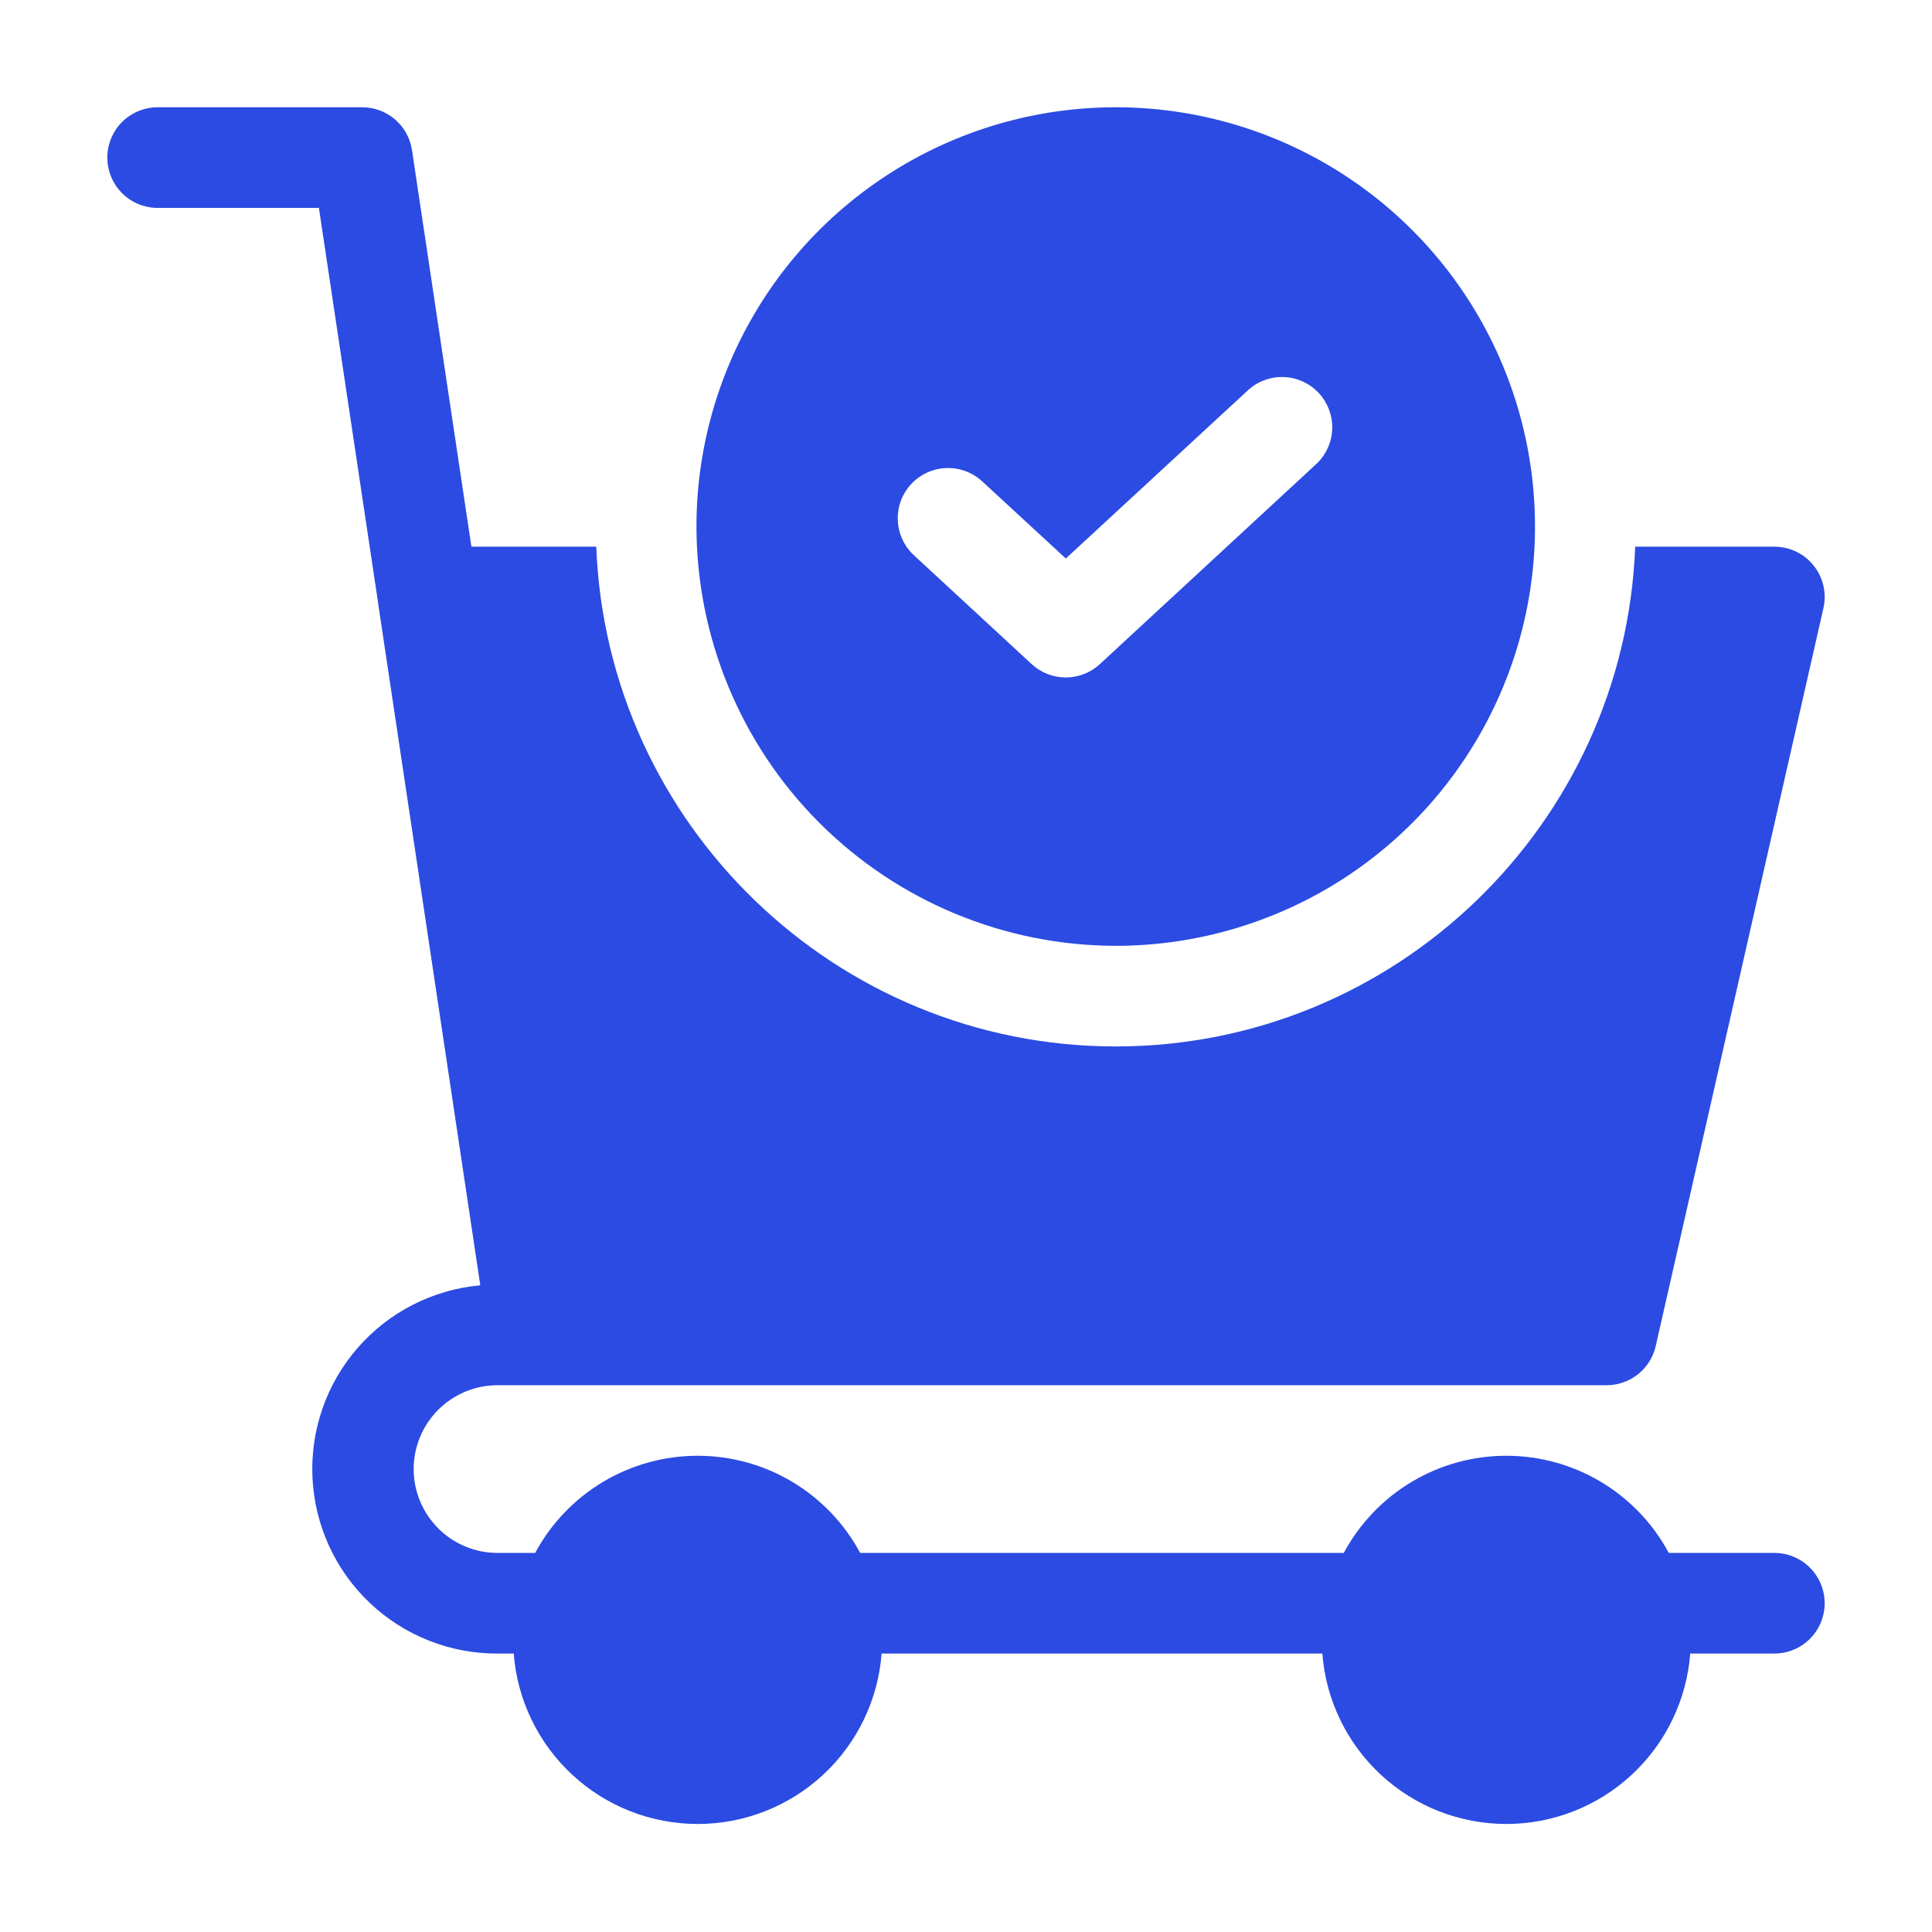
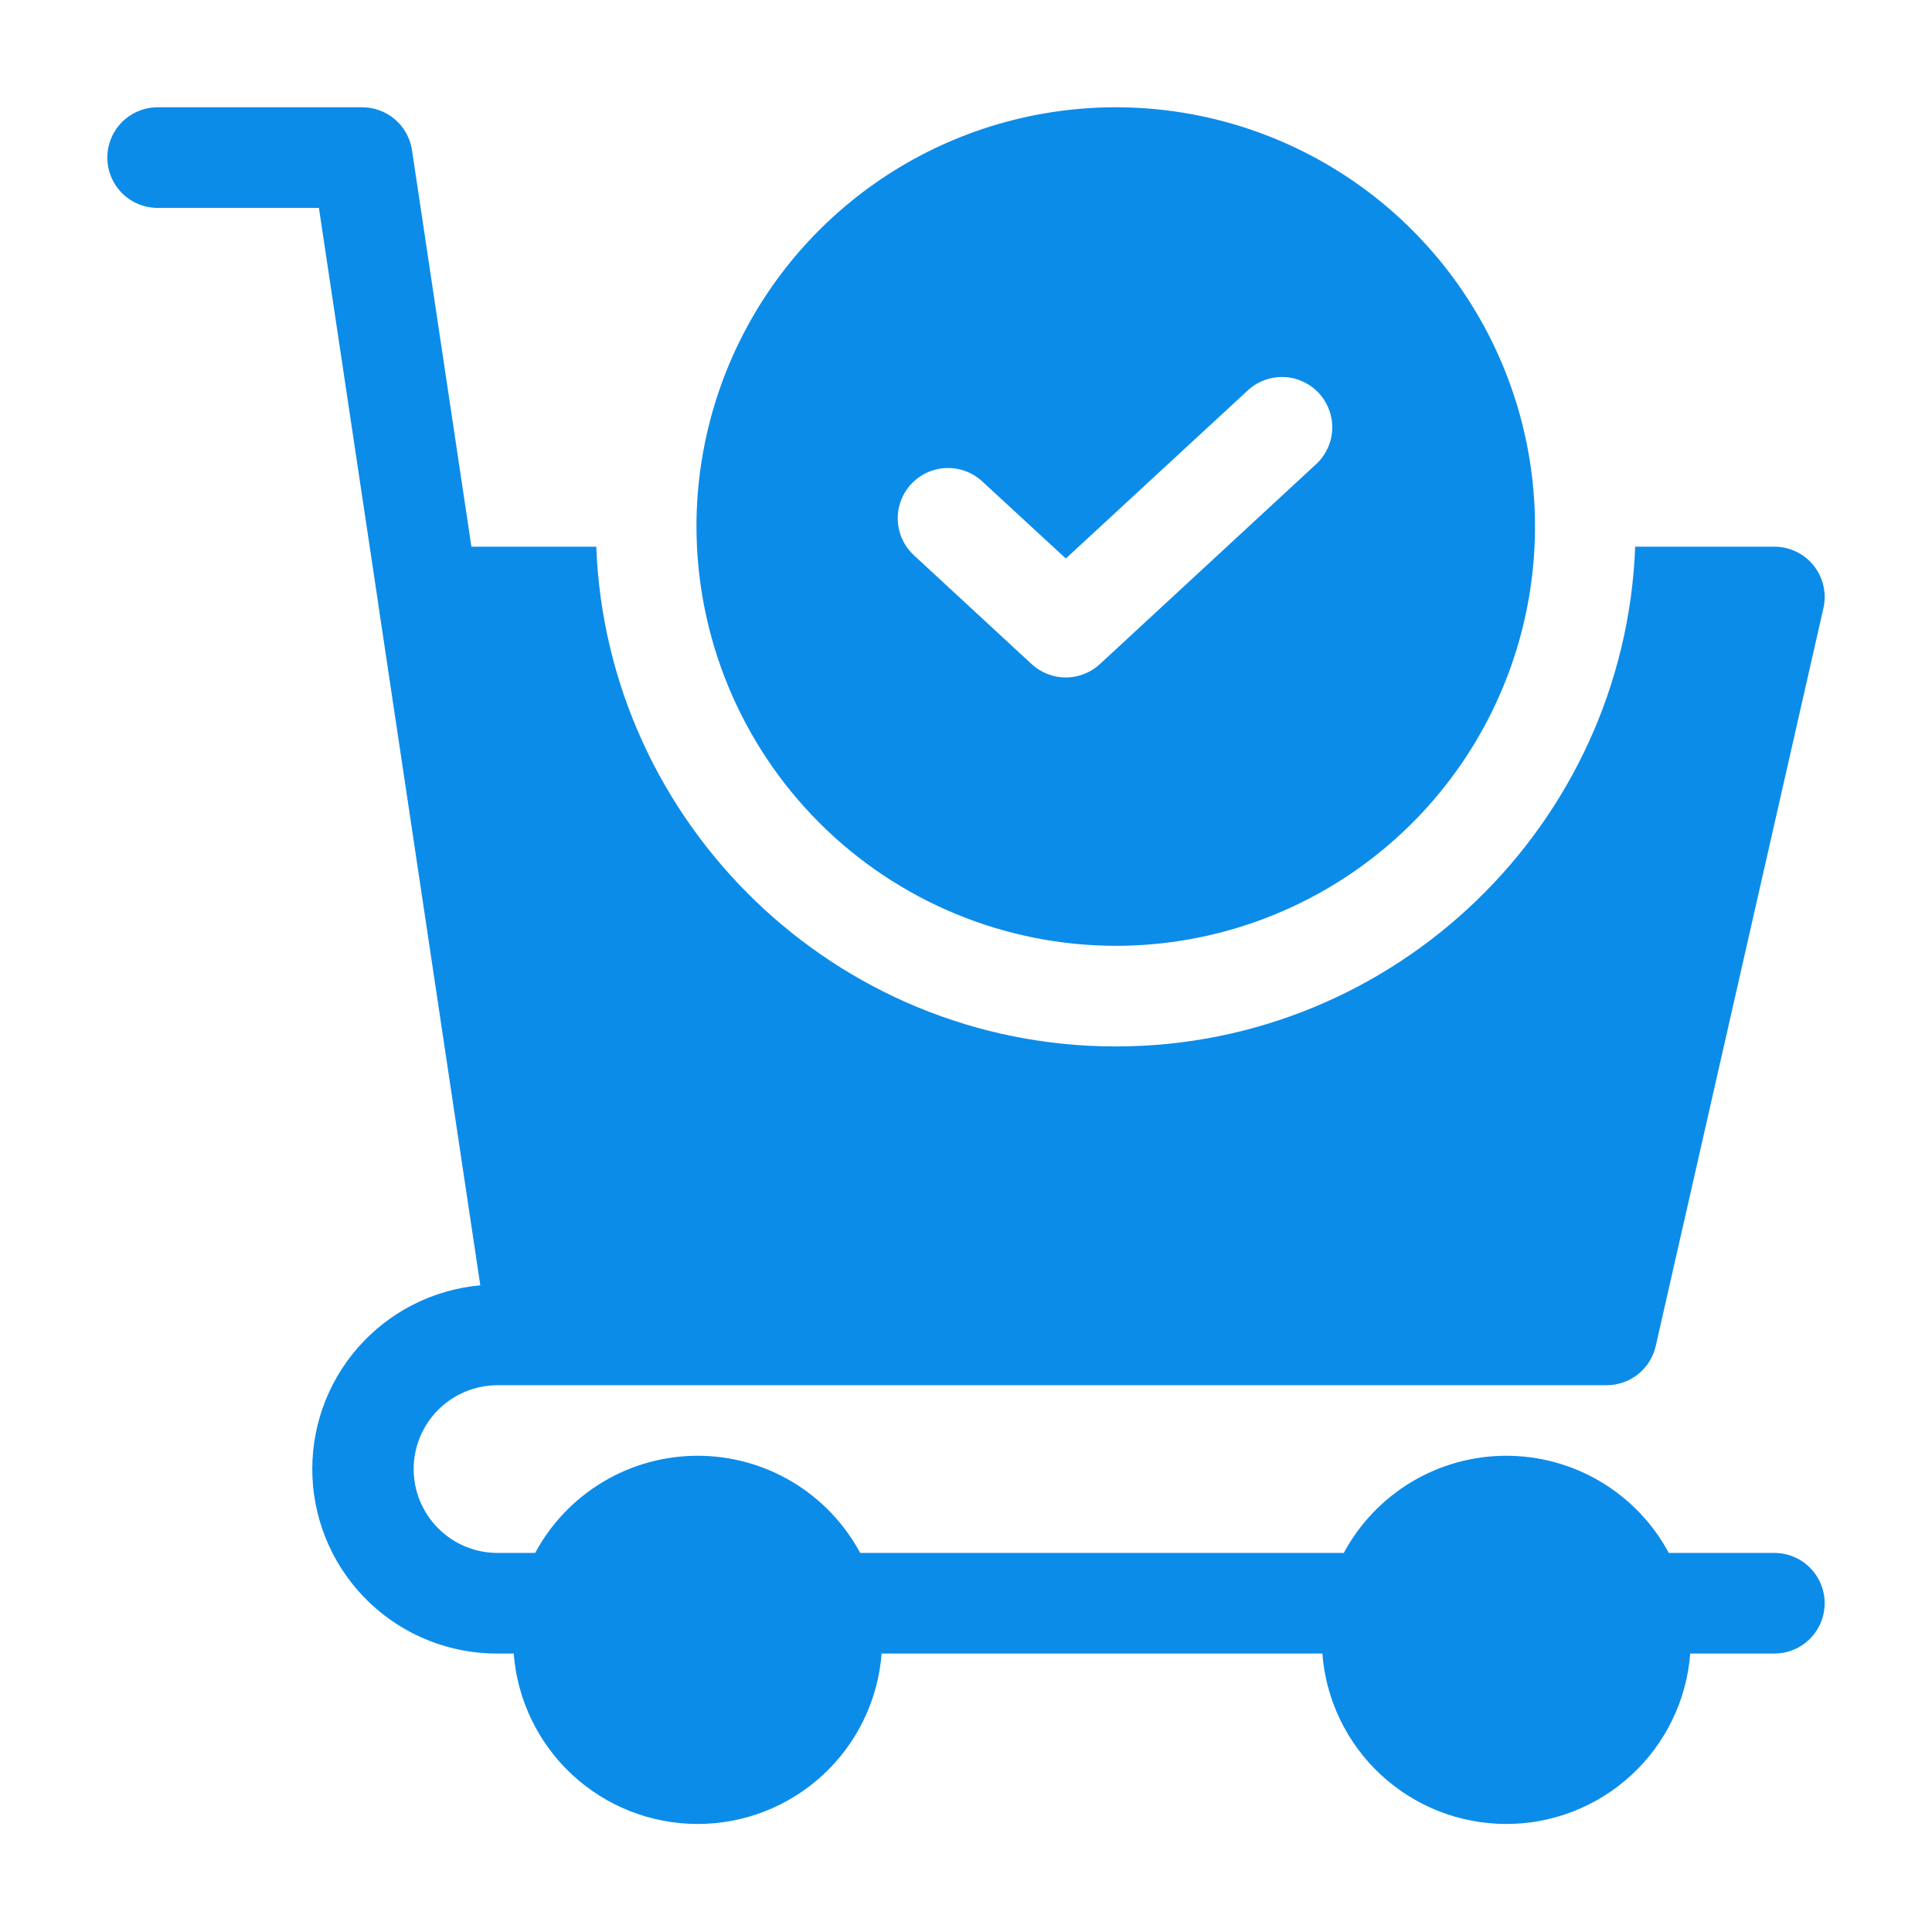
<svg xmlns="http://www.w3.org/2000/svg" width="72" height="72" viewBox="0 0 72 72" fill="none">
-   <path d="M66.125 57.873H62.191C61.603 56.778 60.73 55.864 59.663 55.226C58.597 54.588 57.377 54.252 56.135 54.252C54.893 54.252 53.673 54.588 52.607 55.226C51.541 55.864 50.667 56.778 50.079 57.873H32.056C31.468 56.778 30.595 55.864 29.528 55.226C28.462 54.588 27.243 54.252 26 54.252C24.758 54.252 23.538 54.588 22.472 55.226C21.406 55.864 20.532 56.778 19.944 57.873H18.541C17.713 57.873 16.918 57.544 16.332 56.958C15.746 56.371 15.416 55.577 15.416 54.748C15.416 53.919 15.746 53.124 16.332 52.538C16.918 51.952 17.713 51.623 18.541 51.623H59.875C60.3 51.623 60.713 51.478 61.045 51.213C61.377 50.948 61.61 50.578 61.704 50.163L67.954 22.663C68.016 22.388 68.016 22.103 67.953 21.829C67.89 21.555 67.766 21.298 67.59 21.078C67.415 20.858 67.192 20.68 66.938 20.558C66.684 20.436 66.406 20.373 66.125 20.373H60.939C60.544 30.71 52.013 38.998 41.58 38.998C31.148 38.998 22.616 30.71 22.221 20.373H17.568L15.354 5.596C15.287 5.151 15.064 4.746 14.724 4.453C14.383 4.16 13.949 3.998 13.5 3.998H5.875C5.378 3.998 4.901 4.196 4.549 4.547C4.198 4.899 4 5.376 4 5.873C4 6.37 4.198 6.847 4.549 7.199C4.901 7.55 5.378 7.748 5.875 7.748H11.885L14.098 22.513C14.097 22.517 14.097 22.521 14.098 22.526L17.899 47.9C16.133 48.059 14.497 48.893 13.332 50.228C12.166 51.564 11.562 53.299 11.645 55.069C11.728 56.84 12.492 58.511 13.777 59.732C15.062 60.953 16.769 61.63 18.541 61.623H19.145C19.277 63.35 20.057 64.965 21.328 66.142C22.599 67.32 24.267 67.974 26 67.974C27.733 67.974 29.402 67.32 30.673 66.142C31.944 64.965 32.723 63.35 32.855 61.623H49.28C49.412 63.35 50.192 64.965 51.463 66.142C52.734 67.32 54.402 67.974 56.135 67.974C57.868 67.974 59.536 67.32 60.807 66.142C62.078 64.965 62.858 63.35 62.99 61.623H66.125C66.622 61.623 67.099 61.425 67.451 61.074C67.802 60.722 68 60.245 68 59.748C68 59.251 67.802 58.774 67.451 58.422C67.099 58.07 66.622 57.873 66.125 57.873Z" fill="#2B4BE2" />
-   <path d="M41.58 35.248C44.67 35.248 47.691 34.331 50.261 32.615C52.83 30.898 54.833 28.457 56.016 25.602C57.198 22.747 57.508 19.606 56.905 16.575C56.302 13.544 54.814 10.76 52.629 8.574C50.443 6.389 47.659 4.901 44.628 4.298C41.597 3.695 38.456 4.005 35.601 5.187C32.745 6.37 30.305 8.373 28.588 10.942C26.872 13.512 25.955 16.533 25.955 19.623C25.96 23.765 27.608 27.737 30.537 30.666C33.466 33.595 37.438 35.243 41.58 35.248ZM33.955 18.043C34.293 17.678 34.761 17.462 35.258 17.443C35.755 17.423 36.239 17.602 36.604 17.939L39.72 20.814L46.557 14.498C46.926 14.184 47.401 14.024 47.885 14.053C48.368 14.081 48.822 14.296 49.151 14.651C49.479 15.006 49.658 15.475 49.649 15.959C49.64 16.443 49.444 16.905 49.102 17.248L40.991 24.748C40.645 25.069 40.19 25.247 39.718 25.247C39.246 25.247 38.791 25.069 38.445 24.748L34.057 20.691C33.693 20.353 33.477 19.885 33.458 19.388C33.438 18.892 33.617 18.408 33.954 18.043H33.955Z" fill="#2B4BE2" />
+   <path d="M66.125 57.873H62.191C61.603 56.778 60.73 55.864 59.663 55.226C58.597 54.588 57.377 54.252 56.135 54.252C54.893 54.252 53.673 54.588 52.607 55.226C51.541 55.864 50.667 56.778 50.079 57.873H32.056C31.468 56.778 30.595 55.864 29.528 55.226C28.462 54.588 27.243 54.252 26 54.252C24.758 54.252 23.538 54.588 22.472 55.226C21.406 55.864 20.532 56.778 19.944 57.873H18.541C17.713 57.873 16.918 57.544 16.332 56.958C15.746 56.371 15.416 55.577 15.416 54.748C15.416 53.919 15.746 53.124 16.332 52.538C16.918 51.952 17.713 51.623 18.541 51.623H59.875C60.3 51.623 60.713 51.478 61.045 51.213C61.377 50.948 61.61 50.578 61.704 50.163L67.954 22.663C68.016 22.388 68.016 22.103 67.953 21.829C67.89 21.555 67.766 21.298 67.59 21.078C67.415 20.858 67.192 20.68 66.938 20.558C66.684 20.436 66.406 20.373 66.125 20.373H60.939C60.544 30.71 52.013 38.998 41.58 38.998C31.148 38.998 22.616 30.71 22.221 20.373H17.568L15.354 5.596C15.287 5.151 15.064 4.746 14.724 4.453C14.383 4.16 13.949 3.998 13.5 3.998H5.875C5.378 3.998 4.901 4.196 4.549 4.547C4.198 4.899 4 5.376 4 5.873C4 6.37 4.198 6.847 4.549 7.199C4.901 7.55 5.378 7.748 5.875 7.748H11.885L14.098 22.513C14.097 22.517 14.097 22.521 14.098 22.526L17.899 47.9C16.133 48.059 14.497 48.893 13.332 50.228C12.166 51.564 11.562 53.299 11.645 55.069C11.728 56.84 12.492 58.511 13.777 59.732C15.062 60.953 16.769 61.63 18.541 61.623H19.145C19.277 63.35 20.057 64.965 21.328 66.142C22.599 67.32 24.267 67.974 26 67.974C27.733 67.974 29.402 67.32 30.673 66.142C31.944 64.965 32.723 63.35 32.855 61.623H49.28C49.412 63.35 50.192 64.965 51.463 66.142C52.734 67.32 54.402 67.974 56.135 67.974C57.868 67.974 59.536 67.32 60.807 66.142C62.078 64.965 62.858 63.35 62.99 61.623H66.125C66.622 61.623 67.099 61.425 67.451 61.074C67.802 60.722 68 60.245 68 59.748C68 59.251 67.802 58.774 67.451 58.422C67.099 58.07 66.622 57.873 66.125 57.873Z" fill="#0C8CE9" />
+   <path d="M41.58 35.248C44.67 35.248 47.691 34.331 50.261 32.615C52.83 30.898 54.833 28.457 56.016 25.602C57.198 22.747 57.508 19.606 56.905 16.575C56.302 13.544 54.814 10.76 52.629 8.574C50.443 6.389 47.659 4.901 44.628 4.298C41.597 3.695 38.456 4.005 35.601 5.187C32.745 6.37 30.305 8.373 28.588 10.942C26.872 13.512 25.955 16.533 25.955 19.623C25.96 23.765 27.608 27.737 30.537 30.666C33.466 33.595 37.438 35.243 41.58 35.248ZM33.955 18.043C34.293 17.678 34.761 17.462 35.258 17.443C35.755 17.423 36.239 17.602 36.604 17.939L39.72 20.814L46.557 14.498C46.926 14.184 47.401 14.024 47.885 14.053C48.368 14.081 48.822 14.296 49.151 14.651C49.479 15.006 49.658 15.475 49.649 15.959C49.64 16.443 49.444 16.905 49.102 17.248L40.991 24.748C40.645 25.069 40.19 25.247 39.718 25.247C39.246 25.247 38.791 25.069 38.445 24.748L34.057 20.691C33.693 20.353 33.477 19.885 33.458 19.388C33.438 18.892 33.617 18.408 33.954 18.043H33.955Z" fill="#0C8CE9" />
</svg>
